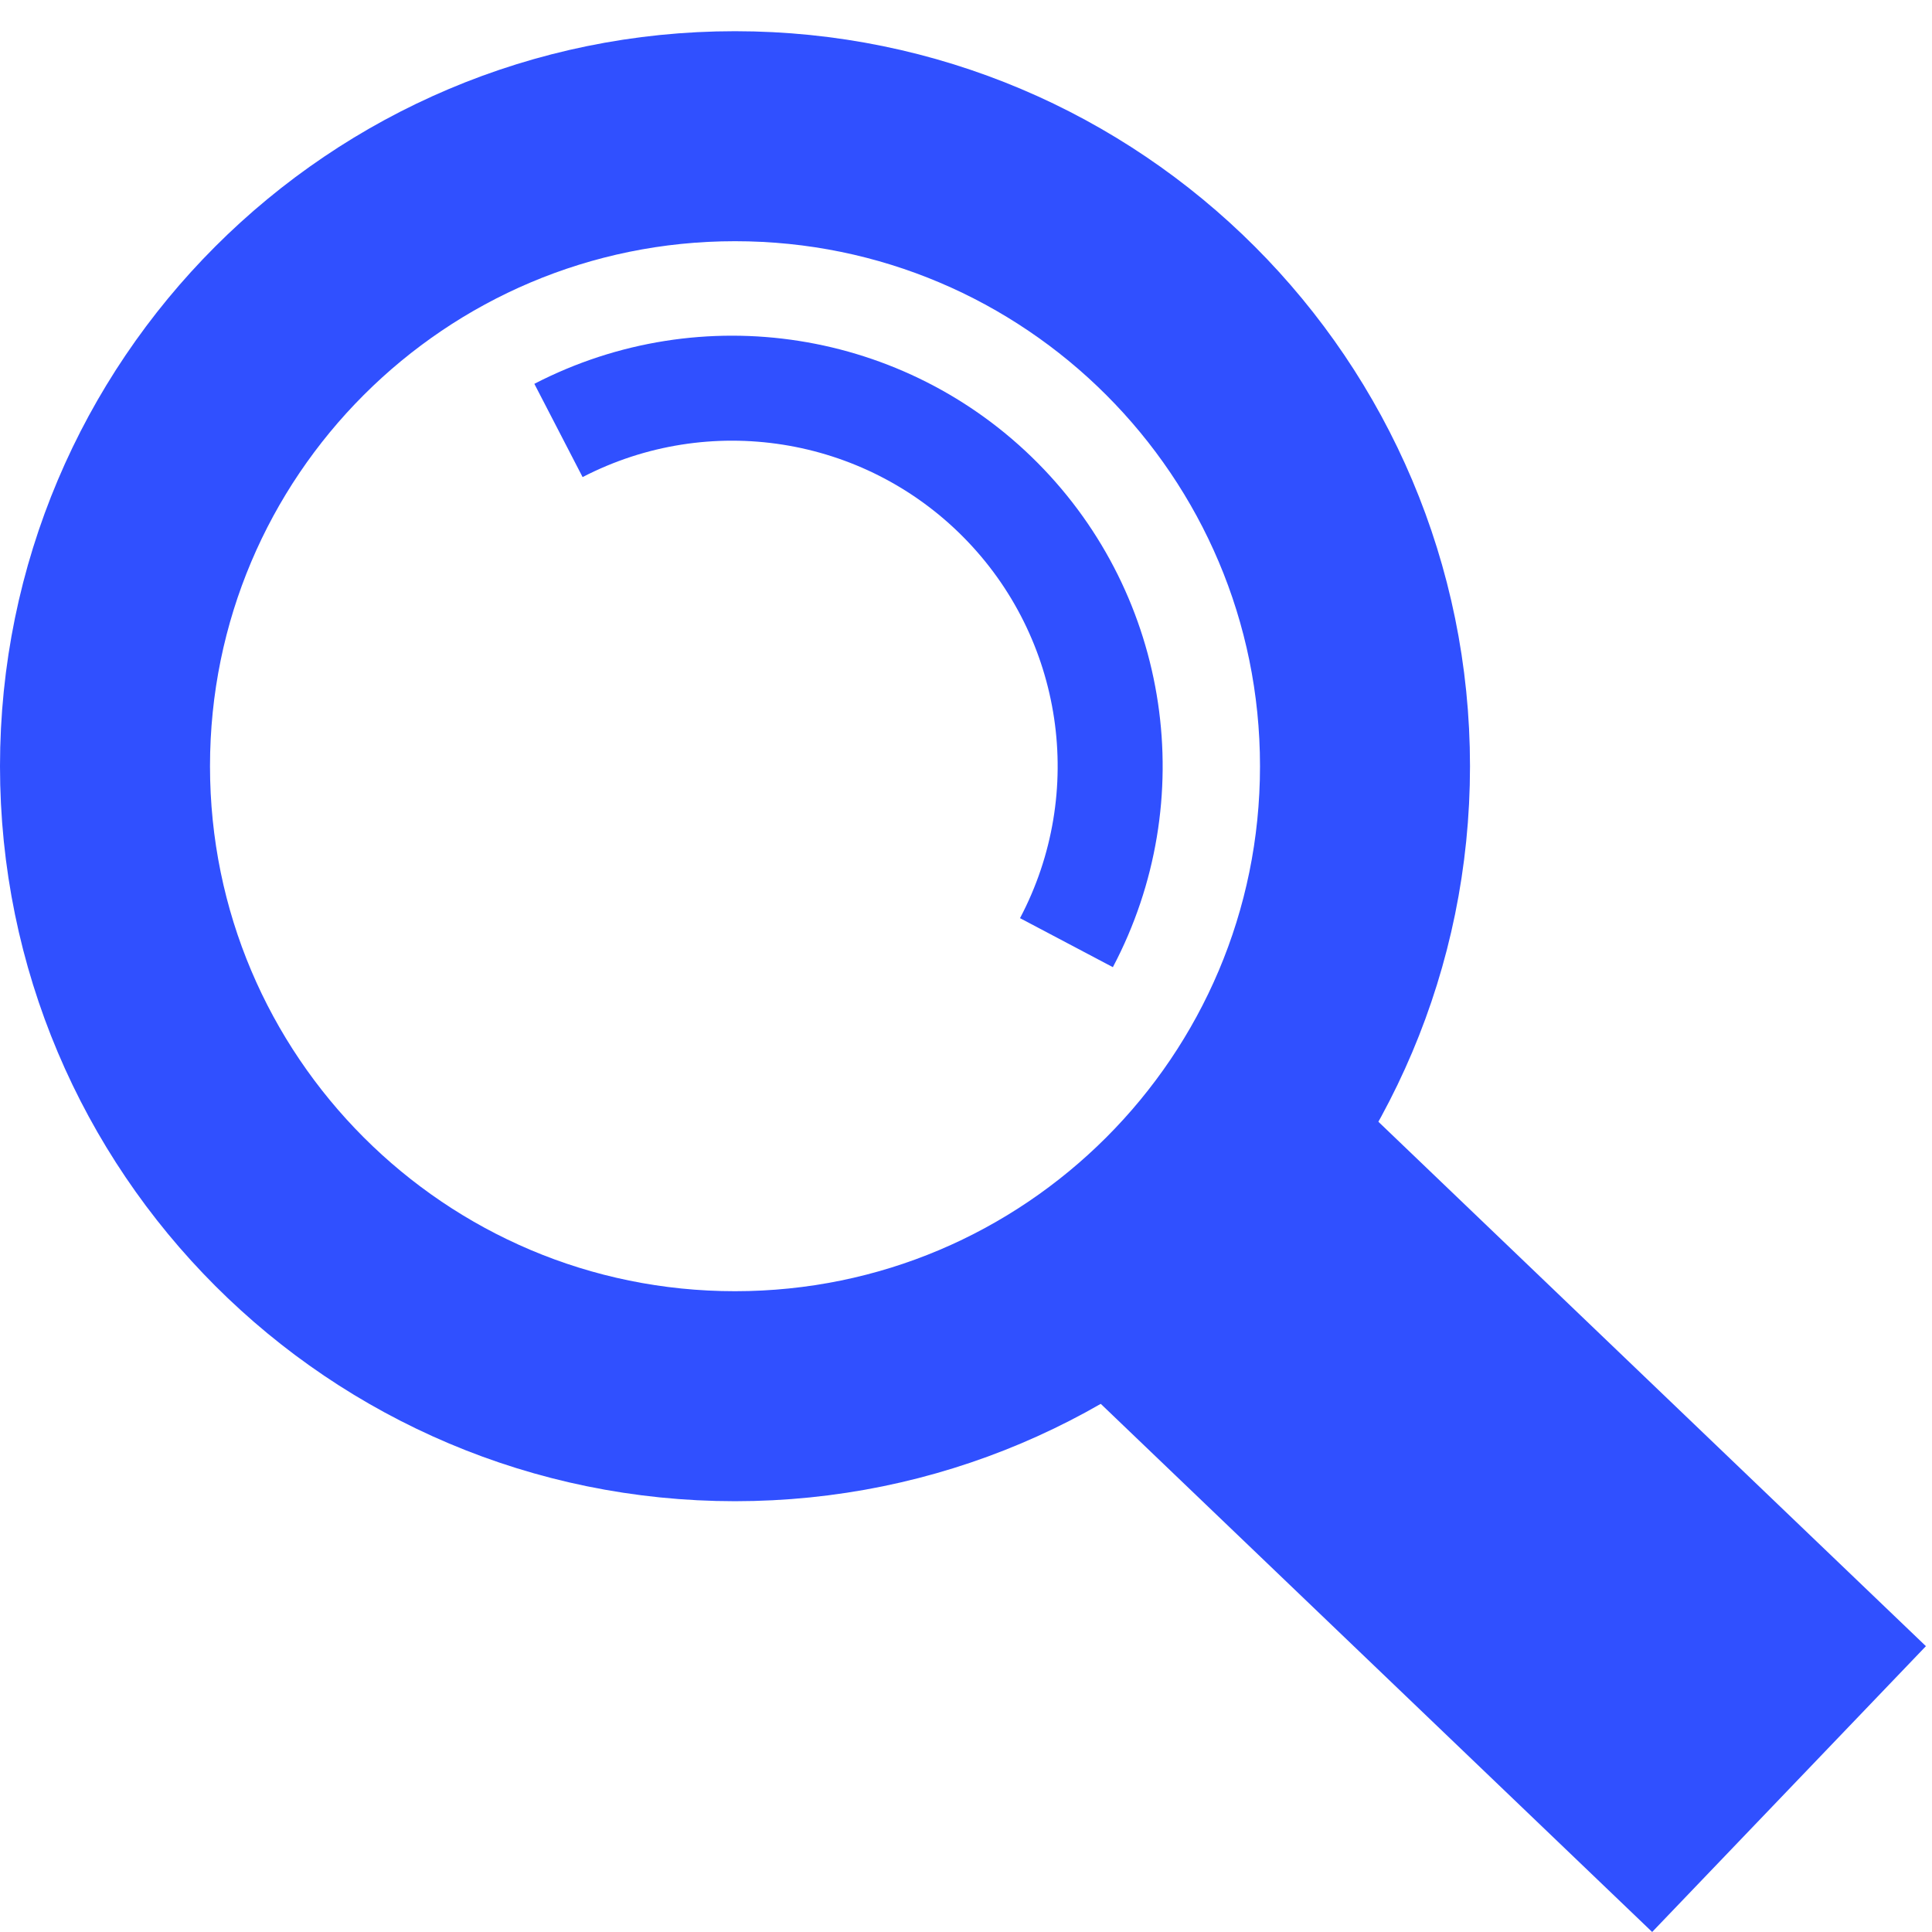
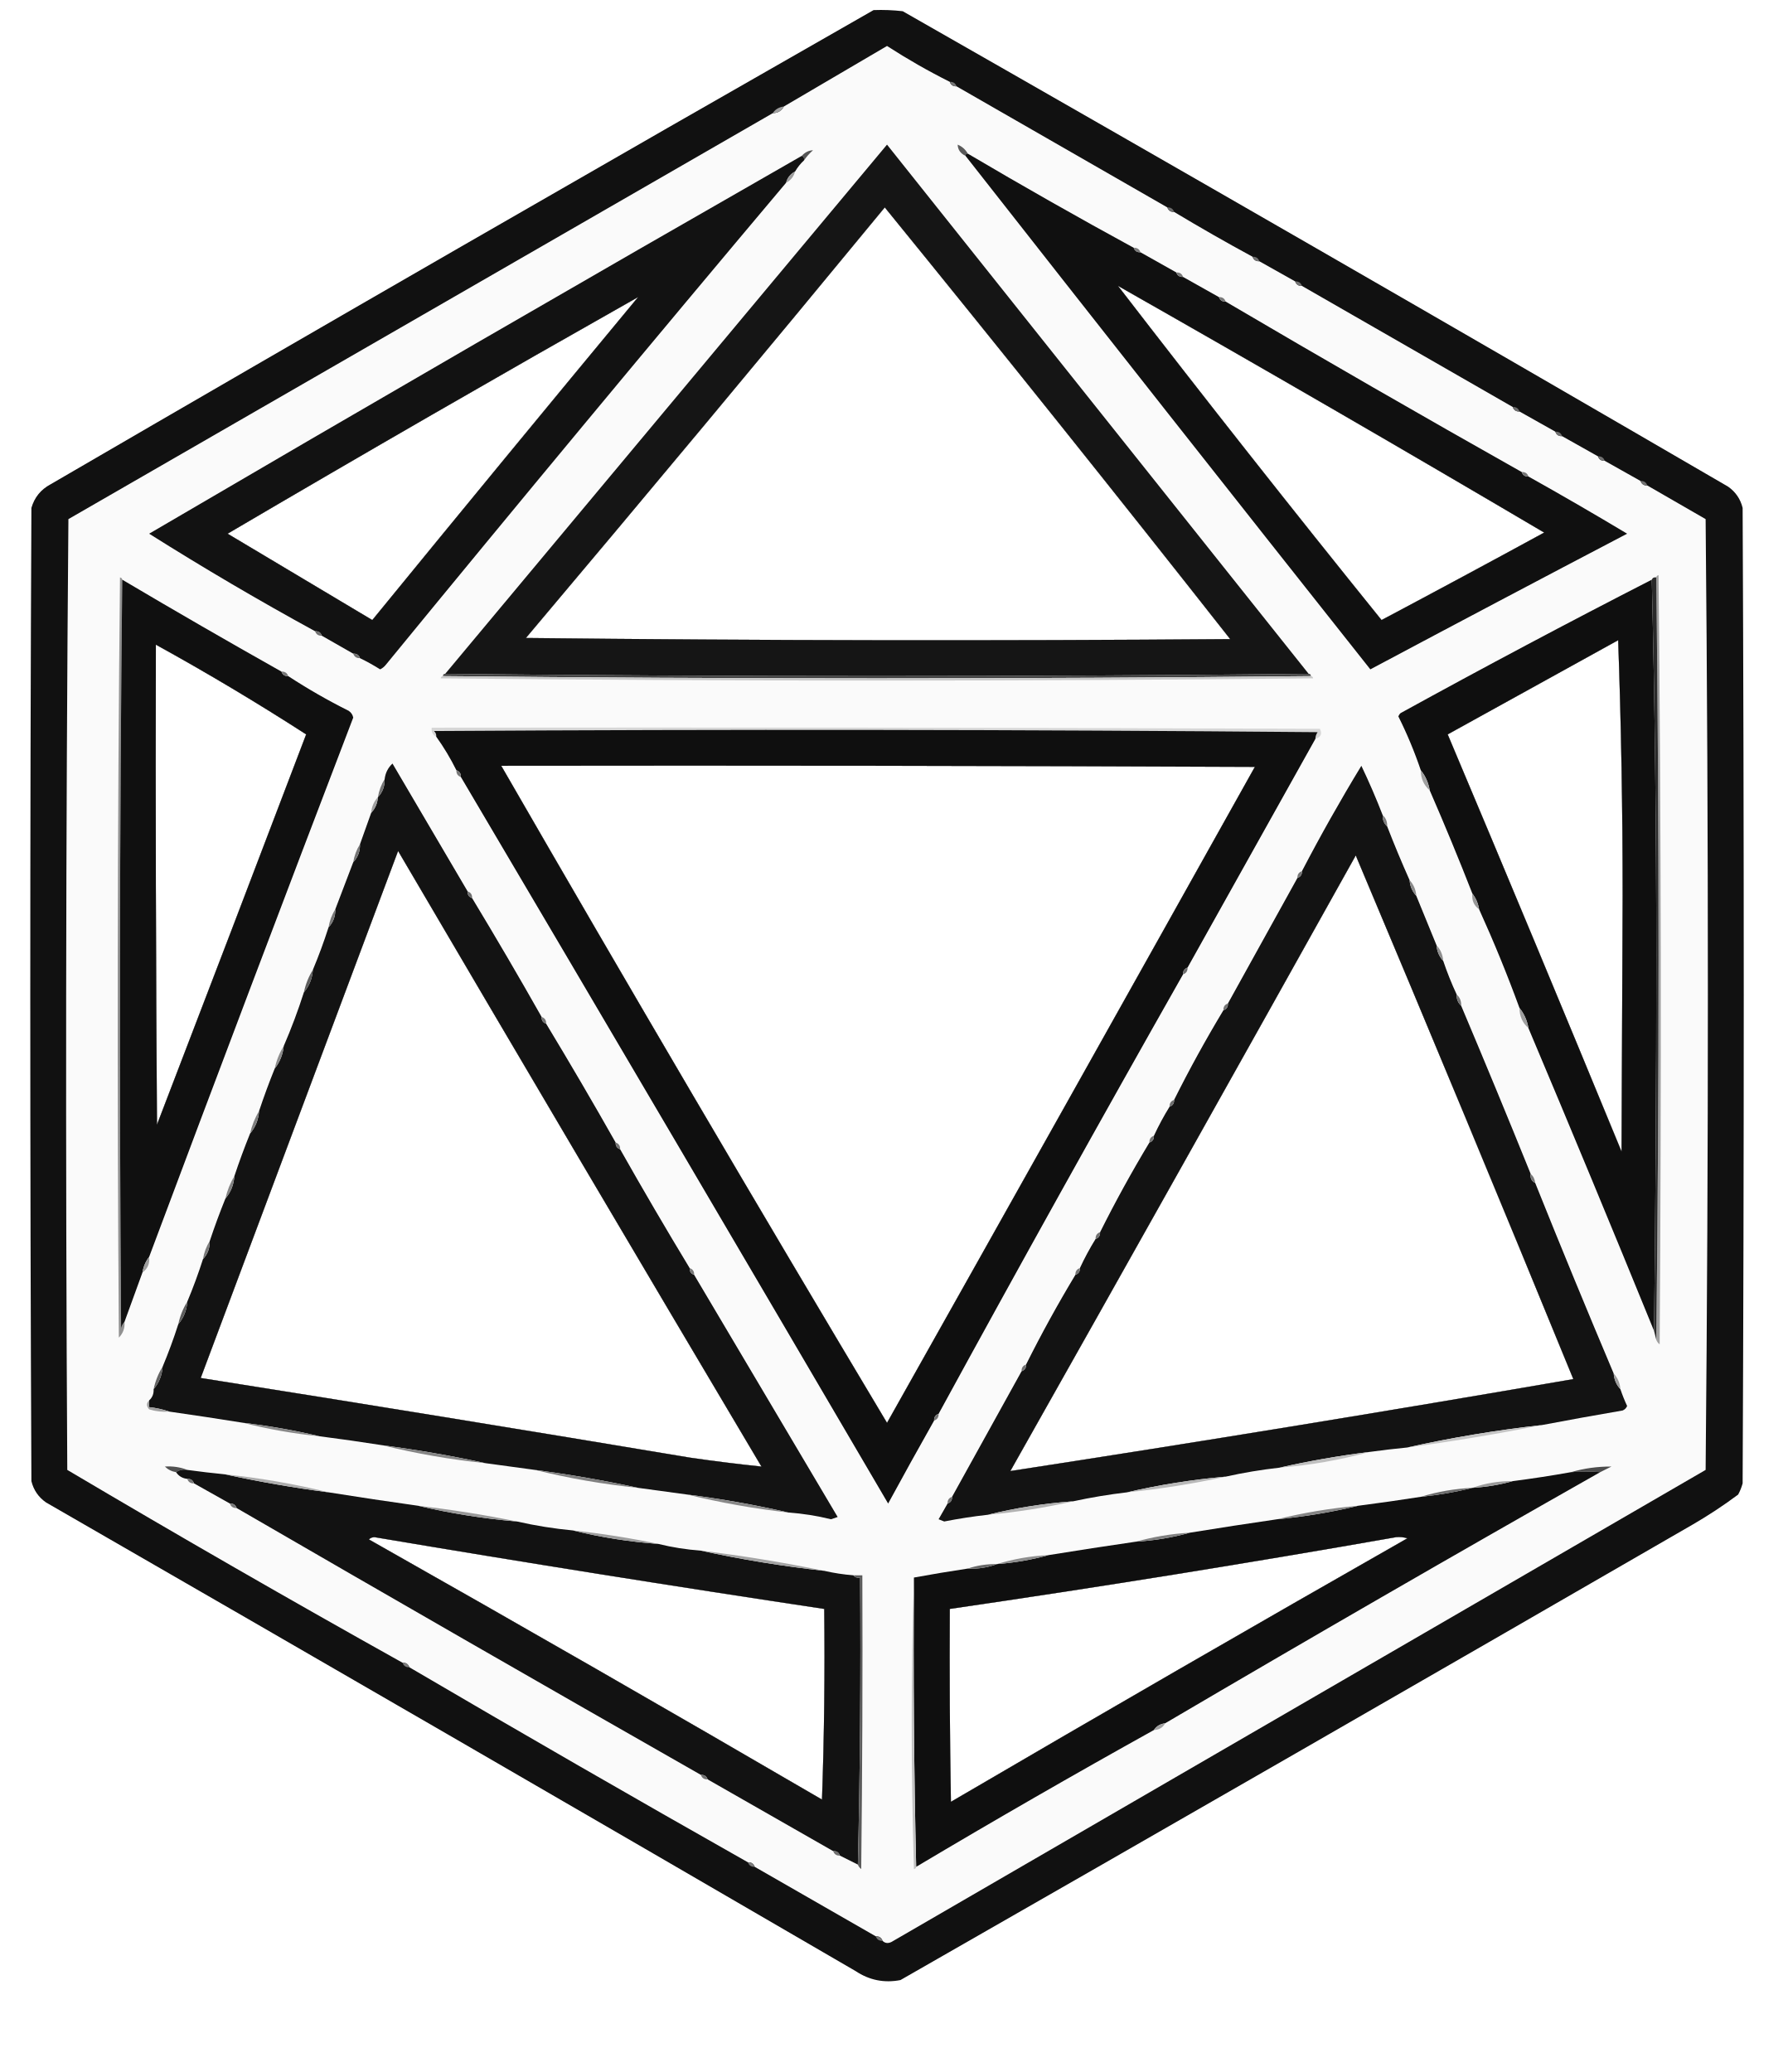
- <svg xmlns="http://www.w3.org/2000/svg" width="92mm" height="92mm" viewBox="0 0 92 92">
-   <g transform="translate(-40.921 -17.417)">
-     <circle cx="75.921" cy="53.903" r="30" style="fill:none;fill-opacity:1;stroke:#3050ff;stroke-width:10;stroke-miterlimit:4;stroke-dasharray:none;stroke-opacity:1" />
-     <path d="M67.515 37.915a18 18 0 0 1 21.051 3.313 18 18 0 0 1 3.138 21.078" style="fill:none;fill-opacity:1;stroke:#3050ff;stroke-width:5;stroke-miterlimit:4;stroke-dasharray:none;stroke-opacity:1" />
-     <rect width="18.846" height="39.963" x="3.706" y="122.09" ry="0" style="opacity:1;fill:#3050ff;fill-opacity:1;stroke:none;stroke-width:8;stroke-miterlimit:4;stroke-dasharray:none;stroke-opacity:1" transform="rotate(-46.235)" />
+ <svg xmlns="http://www.w3.org/2000/svg" version="1.1" width="797px" height="924px" style="shape-rendering:geometricPrecision; text-rendering:geometricPrecision; image-rendering:optimizeQuality; fill-rule:evenodd; clip-rule:evenodd">
+   <g>
+     <path style="opacity:0.938" fill="#020202" d="M 389.5,4.5 C 393.846,4.334 398.179,4.501 402.5,5C 525.461,75.147 648.128,145.814 770.5,217C 773.869,219.365 776.036,222.532 777,226.5C 777.667,371.5 777.667,516.5 777,661.5C 776.529,663.246 775.862,664.913 775,666.5C 768.438,671.393 761.604,675.893 754.5,680C 636.964,747.933 519.298,815.6 401.5,883C 394.283,884.405 387.616,883.071 381.5,879C 261.33,809.081 140.997,739.414 20.5,670C 17.131,667.635 14.964,664.468 14,660.5C 13.333,515.833 13.333,371.167 14,226.5C 15.35,221.815 18.183,218.315 22.5,216C 144.602,144.954 266.935,74.454 389.5,4.5 Z M 394.5,92.5 C 446.295,156.147 497.629,220.314 548.5,285C 443.832,285.833 339.165,285.667 234.5,284.5C 288.256,220.754 341.589,156.754 394.5,92.5 Z M 498.5,127.5 C 562.141,163.653 625.474,200.32 688.5,237.5C 664.445,250.613 640.278,263.613 616,276.5C 576.238,227.246 537.071,177.579 498.5,127.5 Z M 284.5,132.5 C 244.834,180.335 205.334,228.335 166,276.5C 144.5,263.667 123,250.833 101.5,238C 162.228,202.304 223.228,167.138 284.5,132.5 Z M 721.5,285.5 C 722.833,323.161 723.5,361.161 723.5,399.5C 723.333,437.5 723.167,475.5 723,513.5C 697.443,451.385 671.609,389.385 645.5,327.5C 670.895,313.472 696.229,299.472 721.5,285.5 Z M 69.5,287.5 C 92.338,300.082 114.671,313.415 136.5,327.5C 114.435,385.528 92.268,443.528 70,501.5C 69.5,430.167 69.333,358.834 69.5,287.5 Z M 223.5,341.5 C 335.5,341.333 447.5,341.5 559.5,342C 504.96,439.581 450.293,537.081 395.5,634.5C 337.387,537.271 280.054,439.605 223.5,341.5 Z M 177.5,379.5 C 231.238,471.091 285.238,562.591 339.5,654C 328.852,652.894 318.185,651.561 307.5,650C 234.869,637.839 162.203,626.006 89.5,614.5C 118.833,536.167 148.167,457.833 177.5,379.5 Z M 604.5,381.5 C 637.204,459.088 669.537,536.921 701.5,615C 617.96,629.441 534.294,643.108 450.5,656C 502.062,564.611 553.395,473.111 604.5,381.5 Z M 164.5,686.5 C 165.097,685.861 165.93,685.528 167,685.5C 233.749,696.764 300.583,707.431 367.5,717.5C 367.833,745.841 367.5,774.175 366.5,802.5C 299.39,763.378 232.057,724.712 164.5,686.5 Z M 622.5,685.5 C 624.199,685.34 625.866,685.506 627.5,686C 559.422,724.788 491.588,763.954 424,803.5C 423.5,774.835 423.333,746.169 423.5,717.5C 490.112,707.786 556.445,697.12 622.5,685.5 Z" />
+   </g>
+   <g>
+     <path style="opacity:1" fill="#fafafa" d="M 423.5,36.5 C 423.973,37.906 424.973,38.573 426.5,38.5C 457.824,56.496 489.157,74.496 520.5,92.5C 520.973,93.906 521.973,94.573 523.5,94.5C 534.996,101.416 546.663,108.083 558.5,114.5C 558.973,115.906 559.973,116.573 561.5,116.5C 566.808,119.459 572.142,122.459 577.5,125.5C 577.973,126.906 578.973,127.573 580.5,127.5C 611.833,145.5 643.167,163.5 674.5,181.5C 674.973,182.906 675.973,183.573 677.5,183.5C 682.794,186.482 688.127,189.482 693.5,192.5C 693.973,193.906 694.973,194.573 696.5,194.5C 701.794,197.482 707.127,200.482 712.5,203.5C 712.973,204.906 713.973,205.573 715.5,205.5C 720.794,208.482 726.127,211.482 731.5,214.5C 731.973,215.906 732.973,216.573 734.5,216.5C 743.104,221.473 751.771,226.473 760.5,231.5C 761.833,372.833 761.833,514.167 760.5,655.5C 639.5,725.667 518.5,795.833 397.5,866C 395.934,866.765 394.601,866.598 393.5,865.5C 393.027,864.094 392.027,863.427 390.5,863.5C 372.46,853.149 354.46,842.816 336.5,832.5C 336.027,831.094 335.027,830.427 333.5,830.5C 282.883,801.859 232.55,772.859 182.5,743.5C 182.027,742.094 181.027,741.427 179.5,741.5C 129.294,713.456 79.46,684.789 30,655.5C 29.167,514.165 29.333,372.832 30.5,231.5C 135.201,171.111 239.868,110.778 344.5,50.5C 346.848,50.408 348.514,49.408 349.5,47.5C 364.77,38.526 380.104,29.526 395.5,20.5C 404.595,26.377 413.928,31.71 423.5,36.5 Z M 394.5,92.5 C 341.589,156.754 288.256,220.754 234.5,284.5C 339.165,285.667 443.832,285.833 548.5,285C 497.629,220.314 446.295,156.147 394.5,92.5 Z M 498.5,127.5 C 537.071,177.579 576.238,227.246 616,276.5C 640.278,263.613 664.445,250.613 688.5,237.5C 625.474,200.32 562.141,163.653 498.5,127.5 Z M 284.5,132.5 C 223.228,167.138 162.228,202.304 101.5,238C 123,250.833 144.5,263.667 166,276.5C 205.334,228.335 244.834,180.335 284.5,132.5 Z M 721.5,285.5 C 696.229,299.472 670.895,313.472 645.5,327.5C 671.609,389.385 697.443,451.385 723,513.5C 723.167,475.5 723.333,437.5 723.5,399.5C 723.5,361.161 722.833,323.161 721.5,285.5 Z M 69.5,287.5 C 69.333,358.834 69.5,430.167 70,501.5C 92.268,443.528 114.435,385.528 136.5,327.5C 114.671,313.415 92.338,300.082 69.5,287.5 Z M 223.5,341.5 C 280.054,439.605 337.387,537.271 395.5,634.5C 450.293,537.081 504.96,439.581 559.5,342C 447.5,341.5 335.5,341.333 223.5,341.5 Z M 177.5,379.5 C 148.167,457.833 118.833,536.167 89.5,614.5C 162.203,626.006 234.869,637.839 307.5,650C 318.185,651.561 328.852,652.894 339.5,654C 285.238,562.591 231.238,471.091 177.5,379.5 Z M 604.5,381.5 C 553.395,473.111 502.062,564.611 450.5,656C 534.294,643.108 617.96,629.441 701.5,615C 669.537,536.921 637.204,459.088 604.5,381.5 Z M 164.5,686.5 C 232.057,724.712 299.39,763.378 366.5,802.5C 367.5,774.175 367.833,745.841 367.5,717.5C 300.583,707.431 233.749,696.764 167,685.5C 165.93,685.528 165.097,685.861 164.5,686.5 Z M 622.5,685.5 C 556.445,697.12 490.112,707.786 423.5,717.5C 423.333,746.169 423.5,774.835 424,803.5C 491.588,763.954 559.422,724.788 627.5,686C 625.866,685.506 624.199,685.34 622.5,685.5 Z" />
+   </g>
+   <g>
+     <path style="opacity:1" fill="#757575" d="M 423.5,36.5 C 425.027,36.427 426.027,37.094 426.5,38.5C 424.973,38.573 423.973,37.906 423.5,36.5 Z" />
+   </g>
+   <g>
+     <path style="opacity:1" fill="#a0a0a0" d="M 349.5,47.5 C 348.514,49.408 346.848,50.408 344.5,50.5C 345.659,48.75 347.326,47.75 349.5,47.5 Z" />
+   </g>
+   <g>
+     <path style="opacity:0.923" fill="#020202" d="M 583.5,300.5 C 455.167,301.833 326.833,301.833 198.5,300.5C 264.173,221.828 329.84,143.161 395.5,64.5C 458.164,143.158 520.831,221.825 583.5,300.5 Z M 394.5,92.5 C 341.589,156.754 288.256,220.754 234.5,284.5C 339.165,285.667 443.832,285.833 548.5,285C 497.629,220.314 446.295,156.147 394.5,92.5 Z" />
+   </g>
+   <g>
+     <path style="opacity:1" fill="#555555" d="M 358.5,71.5 C 358.672,70.508 358.338,69.842 357.5,69.5C 358.875,67.93 360.541,67.097 362.5,67C 360.93,68.397 359.596,69.897 358.5,71.5 Z" />
+   </g>
+   <g>
+     <path style="opacity:1" fill="#5a5a5a" d="M 431.5,68.5 C 430.833,68.5 430.5,68.833 430.5,69.5C 428.243,68.438 427.077,66.772 427,64.5C 428.992,65.328 430.492,66.661 431.5,68.5 Z" />
+   </g>
+   <g>
+     <path style="opacity:0.943" fill="#020202" d="M 431.5,68.5 C 455.93,82.933 480.597,96.933 505.5,110.5C 505.973,111.906 506.973,112.573 508.5,112.5C 513.85,115.528 519.184,118.528 524.5,121.5C 524.973,122.906 525.973,123.573 527.5,123.5C 532.825,126.497 538.159,129.497 543.5,132.5C 543.973,133.906 544.973,134.573 546.5,134.5C 590.239,160.228 634.239,185.561 678.5,210.5C 678.973,211.906 679.973,212.573 681.5,212.5C 696.279,220.773 710.946,229.273 725.5,238C 687.223,258.054 649.056,278.221 611,298.5C 550.619,222.291 490.452,145.958 430.5,69.5C 430.5,68.833 430.833,68.5 431.5,68.5 Z M 498.5,127.5 C 537.071,177.579 576.238,227.246 616,276.5C 640.278,263.613 664.445,250.613 688.5,237.5C 625.474,200.32 562.141,163.653 498.5,127.5 Z" />
+   </g>
+   <g>
+     <path style="opacity:0.943" fill="#040404" d="M 357.5,69.5 C 358.338,69.842 358.672,70.508 358.5,71.5C 356.937,72.945 355.604,74.612 354.5,76.5C 352.413,77.585 351.08,79.251 350.5,81.5C 290.542,152.727 231.042,224.394 172,296.5C 171.311,297.357 170.478,298.023 169.5,298.5C 166.521,296.633 163.521,294.967 160.5,293.5C 160.027,292.094 159.027,291.427 157.5,291.5C 152.793,288.816 148.127,286.149 143.5,283.5C 143.027,282.094 142.027,281.427 140.5,281.5C 115.395,267.78 90.728,253.28 66.5,238C 163.421,181.223 260.421,125.056 357.5,69.5 Z M 284.5,132.5 C 223.228,167.138 162.228,202.304 101.5,238C 123,250.833 144.5,263.667 166,276.5C 205.334,228.335 244.834,180.335 284.5,132.5 Z" />
+   </g>
+   <g>
+     <path style="opacity:1" fill="#9e9e9e" d="M 354.5,76.5 C 353.92,78.749 352.587,80.415 350.5,81.5C 351.08,79.251 352.413,77.585 354.5,76.5 Z" />
+   </g>
+   <g>
+     <path style="opacity:1" fill="#6f6f6f" d="M 520.5,92.5 C 522.027,92.427 523.027,93.094 523.5,94.5C 521.973,94.573 520.973,93.906 520.5,92.5 Z" />
+   </g>
+   <g>
+     <path style="opacity:1" fill="#7c7c7c" d="M 505.5,110.5 C 507.027,110.427 508.027,111.094 508.5,112.5C 506.973,112.573 505.973,111.906 505.5,110.5 Z" />
+   </g>
+   <g>
+     <path style="opacity:1" fill="#727272" d="M 558.5,114.5 C 560.027,114.427 561.027,115.094 561.5,116.5C 559.973,116.573 558.973,115.906 558.5,114.5 Z" />
+   </g>
+   <g>
+     <path style="opacity:1" fill="#787878" d="M 524.5,121.5 C 526.027,121.427 527.027,122.094 527.5,123.5C 525.973,123.573 524.973,122.906 524.5,121.5 Z" />
+   </g>
+   <g>
+     <path style="opacity:1" fill="#757575" d="M 577.5,125.5 C 579.027,125.427 580.027,126.094 580.5,127.5C 578.973,127.573 577.973,126.906 577.5,125.5 Z" />
+   </g>
+   <g>
+     <path style="opacity:1" fill="#777777" d="M 543.5,132.5 C 545.027,132.427 546.027,133.094 546.5,134.5C 544.973,134.573 543.973,133.906 543.5,132.5 Z" />
+   </g>
+   <g>
+     <path style="opacity:1" fill="#6e6e6e" d="M 674.5,181.5 C 676.027,181.427 677.027,182.094 677.5,183.5C 675.973,183.573 674.973,182.906 674.5,181.5 Z" />
+   </g>
+   <g>
+     <path style="opacity:1" fill="#707070" d="M 693.5,192.5 C 695.027,192.427 696.027,193.094 696.5,194.5C 694.973,194.573 693.973,193.906 693.5,192.5 Z" />
+   </g>
+   <g>
+     <path style="opacity:1" fill="#737373" d="M 712.5,203.5 C 714.027,203.427 715.027,204.094 715.5,205.5C 713.973,205.573 712.973,204.906 712.5,203.5 Z" />
+   </g>
+   <g>
+     <path style="opacity:1" fill="#757575" d="M 678.5,210.5 C 680.027,210.427 681.027,211.094 681.5,212.5C 679.973,212.573 678.973,211.906 678.5,210.5 Z" />
+   </g>
+   <g>
+     <path style="opacity:1" fill="#737373" d="M 731.5,214.5 C 733.027,214.427 734.027,215.094 734.5,216.5C 732.973,216.573 731.973,215.906 731.5,214.5 Z" />
+   </g>
+   <g>
+     <path style="opacity:1" fill="#a0a0a0" d="M 738.5,257.5 C 738.56,256.957 738.893,256.624 739.5,256.5C 740.667,370.832 740.833,485.165 740,599.5C 739.283,598.956 738.783,598.289 738.5,597.5C 739.833,484.167 739.833,370.833 738.5,257.5 Z" />
+   </g>
+   <g>
+     <path style="opacity:1" fill="#919191" d="M 54.5,258.5 C 53.334,369.666 53.167,480.999 54,592.5C 54.232,591.263 54.732,590.263 55.5,589.5C 55.736,592.226 54.903,594.559 53,596.5C 52.167,483.499 52.333,370.499 53.5,257.5C 54.107,257.624 54.44,257.957 54.5,258.5 Z" />
+   </g>
+   <g>
+     <path style="opacity:0.941" fill="#010101" d="M 54.5,258.5 C 77.995,272.416 101.662,286.083 125.5,299.5C 125.973,300.906 126.973,301.573 128.5,301.5C 137.146,307.16 146.146,312.327 155.5,317C 156.574,317.739 157.241,318.739 157.5,320C 126.856,400.106 96.523,480.272 66.5,560.5C 64.935,562.509 63.935,564.843 63.5,567.5C 60.84,574.823 58.173,582.156 55.5,589.5C 54.732,590.263 54.232,591.263 54,592.5C 53.167,480.999 53.334,369.666 54.5,258.5 Z M 69.5,287.5 C 69.333,358.834 69.5,430.167 70,501.5C 92.268,443.528 114.435,385.528 136.5,327.5C 114.671,313.415 92.338,300.082 69.5,287.5 Z" />
+   </g>
+   <g>
+     <path style="opacity:0.945" fill="#010101" d="M 736.5,258.5 C 737.833,313.996 738.5,369.829 738.5,426C 738.5,482.001 738.167,537.834 737.5,593.5C 719.109,548.386 700.443,503.386 681.5,458.5C 680.925,455.088 679.592,452.088 677.5,449.5C 672.059,434.616 666.059,419.949 659.5,405.5C 659.065,402.843 658.065,400.509 656.5,398.5C 650.473,383.084 644.14,367.751 637.5,352.5C 636.925,349.088 635.592,346.088 633.5,343.5C 630.708,335.252 627.374,327.252 623.5,319.5C 623.709,318.914 624.043,318.414 624.5,318C 661.613,297.576 698.946,277.742 736.5,258.5 Z M 721.5,285.5 C 696.229,299.472 670.895,313.472 645.5,327.5C 671.609,389.385 697.443,451.385 723,513.5C 723.167,475.5 723.333,437.5 723.5,399.5C 723.5,361.161 722.833,323.161 721.5,285.5 Z" />
+   </g>
+   <g>
+     <path style="opacity:1" fill="#2a2a2a" d="M 736.5,258.5 C 736.842,257.662 737.508,257.328 738.5,257.5C 739.833,370.833 739.833,484.167 738.5,597.5C 738.167,596.167 737.833,594.833 737.5,593.5C 738.167,537.834 738.5,482.001 738.5,426C 738.5,369.829 737.833,313.996 736.5,258.5 Z" />
+   </g>
+   <g>
+     <path style="opacity:1" fill="#707070" d="M 140.5,281.5 C 142.027,281.427 143.027,282.094 143.5,283.5C 141.973,283.573 140.973,282.906 140.5,281.5 Z" />
+   </g>
+   <g>
+     <path style="opacity:1" fill="#727272" d="M 157.5,291.5 C 159.027,291.427 160.027,292.094 160.5,293.5C 158.973,293.573 157.973,292.906 157.5,291.5 Z" />
+   </g>
+   <g>
+     <path style="opacity:1" fill="#777777" d="M 125.5,299.5 C 127.027,299.427 128.027,300.094 128.5,301.5C 126.973,301.573 125.973,300.906 125.5,299.5 Z" />
+   </g>
+   <g>
+     <path style="opacity:1" fill="#424242" d="M 198.5,300.5 C 326.833,301.833 455.167,301.833 583.5,300.5C 584.167,300.5 584.5,300.833 584.5,301.5C 455.5,302.833 326.5,302.833 197.5,301.5C 197.5,300.833 197.833,300.5 198.5,300.5 Z" />
+   </g>
+   <g>
+     <path style="opacity:1" fill="#c9c9c9" d="M 197.5,301.5 C 326.5,302.833 455.5,302.833 584.5,301.5C 585.043,301.56 585.376,301.893 585.5,302.5C 455.833,303.833 326.167,303.833 196.5,302.5C 196.624,301.893 196.957,301.56 197.5,301.5 Z" />
+   </g>
+   <g>
+     <path style="opacity:1" fill="#d7d7d7" d="M 586.5,329.5 C 586.539,328.417 586.873,327.417 587.5,326.5C 456.168,325.333 324.835,325.167 193.5,326C 194.252,326.671 194.586,327.504 194.5,328.5C 192.896,327.713 192.229,326.38 192.5,324.5C 324.5,324.333 456.5,324.5 588.5,325C 589.641,327.224 588.974,328.724 586.5,329.5 Z" />
+   </g>
+   <g>
+     <path style="opacity:0.943" fill="#010101" d="M 586.5,329.5 C 567.522,363.45 548.522,397.45 529.5,431.5C 528.094,431.973 527.427,432.973 527.5,434.5C 490.643,499.549 454.309,564.882 418.5,630.5C 417.094,630.973 416.427,631.973 416.5,633.5C 409.577,645.757 402.743,658.09 396,670.5C 332.672,562.353 269.172,454.353 205.5,346.5C 205.573,344.973 204.906,343.973 203.5,343.5C 200.89,338.233 197.89,333.233 194.5,328.5C 194.586,327.504 194.252,326.671 193.5,326C 324.835,325.167 456.168,325.333 587.5,326.5C 586.873,327.417 586.539,328.417 586.5,329.5 Z M 223.5,341.5 C 280.054,439.605 337.387,537.271 395.5,634.5C 450.293,537.081 504.96,439.581 559.5,342C 447.5,341.5 335.5,341.333 223.5,341.5 Z" />
+   </g>
+   <g>
+     <path style="opacity:0.934" fill="#030303" d="M 208.5,397.5 C 208.427,399.027 209.094,400.027 210.5,400.5C 221.097,418.03 231.431,435.697 241.5,453.5C 241.427,455.027 242.094,456.027 243.5,456.5C 254.097,474.03 264.431,491.697 274.5,509.5C 274.427,511.027 275.094,512.027 276.5,512.5C 286.593,530.358 296.926,548.025 307.5,565.5C 307.427,567.027 308.094,568.027 309.5,568.5C 330.824,604.477 352.157,640.477 373.5,676.5C 372.5,676.833 371.5,677.167 370.5,677.5C 364.245,675.957 357.912,674.957 351.5,674.5C 336.758,671.097 321.758,668.431 306.5,666.5C 299.169,665.501 291.836,664.501 284.5,663.5C 269.401,660.205 254.068,657.538 238.5,655.5C 231.164,654.499 223.831,653.499 216.5,652.5C 201.402,649.205 186.069,646.538 170.5,644.5C 161.188,643.038 151.854,641.704 142.5,640.5C 131.402,637.871 120.069,635.871 108.5,634.5C 97.519,632.741 86.519,631.074 75.5,629.5C 72.689,628.525 69.689,627.858 66.5,627.5C 66.5,626.5 66.5,625.5 66.5,624.5C 67.931,623.22 68.598,621.553 68.5,619.5C 70.915,616.66 72.248,613.327 72.5,609.5C 75.099,603.295 77.433,596.961 79.5,590.5C 81.915,587.66 83.248,584.327 83.5,580.5C 86.099,574.295 88.433,567.961 90.5,561.5C 92.585,559.316 93.585,556.649 93.5,553.5C 95.65,547.045 97.984,540.711 100.5,534.5C 102.915,531.66 104.248,528.327 104.5,524.5C 106.65,518.045 108.983,511.711 111.5,505.5C 113.915,502.66 115.248,499.327 115.5,495.5C 117.65,489.045 119.983,482.711 122.5,476.5C 124.794,473.63 126.128,470.297 126.5,466.5C 129.887,458.677 132.887,450.677 135.5,442.5C 137.915,439.66 139.248,436.327 139.5,432.5C 142.099,426.295 144.432,419.961 146.5,413.5C 148.585,411.316 149.585,408.649 149.5,405.5C 152.18,398.493 154.847,391.493 157.5,384.5C 159.585,382.316 160.585,379.649 160.5,376.5C 162.181,371.788 163.847,367.122 165.5,362.5C 167.293,360.574 168.293,358.241 168.5,355.5C 170.585,353.316 171.585,350.649 171.5,347.5C 171.812,344.727 172.978,342.393 175,340.5C 186.19,359.555 197.356,378.555 208.5,397.5 Z M 177.5,379.5 C 148.167,457.833 118.833,536.167 89.5,614.5C 162.203,626.006 234.869,637.839 307.5,650C 318.185,651.561 328.852,652.894 339.5,654C 285.238,562.591 231.238,471.091 177.5,379.5 Z" />
+   </g>
+   <g>
+     <path style="opacity:0.934" fill="#030303" d="M 616.5,363.5 C 616.402,365.553 617.069,367.22 618.5,368.5C 621.647,376.615 624.98,384.615 628.5,392.5C 628.707,395.241 629.707,397.574 631.5,399.5C 634.5,406.833 637.5,414.167 640.5,421.5C 640.707,424.241 641.707,426.574 643.5,428.5C 645.223,433.613 647.223,438.613 649.5,443.5C 649.402,445.553 650.069,447.22 651.5,448.5C 662.029,473.419 672.362,498.419 682.5,523.5C 682.229,525.38 682.896,526.713 684.5,527.5C 695.948,556.045 707.615,584.378 719.5,612.5C 719.707,615.241 720.707,617.574 722.5,619.5C 723.349,622.035 724.349,624.535 725.5,627C 725.095,627.945 724.428,628.612 723.5,629C 711.46,631.062 699.46,633.229 687.5,635.5C 667.204,637.772 647.204,641.105 627.5,645.5C 621.82,646.058 616.153,646.725 610.5,647.5C 596.929,649.205 583.596,651.539 570.5,654.5C 562.394,655.407 554.394,656.74 546.5,658.5C 531.551,659.828 516.884,662.161 502.5,665.5C 494.426,666.448 486.426,667.782 478.5,669.5C 465.542,670.439 452.875,672.439 440.5,675.5C 433.968,676.227 427.468,677.227 421,678.5C 420.167,678.167 419.333,677.833 418.5,677.5C 419.889,675.132 421.222,672.799 422.5,670.5C 423.906,670.027 424.573,669.027 424.5,667.5C 434.848,648.802 445.181,630.135 455.5,611.5C 456.906,611.027 457.573,610.027 457.5,608.5C 464.326,594.846 471.659,581.512 479.5,568.5C 480.906,568.027 481.573,567.027 481.5,565.5C 483.566,561.034 485.9,556.701 488.5,552.5C 489.906,552.027 490.573,551.027 490.5,549.5C 497.326,535.846 504.659,522.512 512.5,509.5C 513.906,509.027 514.573,508.027 514.5,506.5C 516.566,502.034 518.9,497.701 521.5,493.5C 522.906,493.027 523.573,492.027 523.5,490.5C 530.33,476.836 537.663,463.503 545.5,450.5C 546.906,450.027 547.573,449.027 547.5,447.5C 557.833,428.833 568.167,410.167 578.5,391.5C 579.906,391.027 580.573,390.027 580.5,388.5C 588.803,372.564 597.636,356.897 607,341.5C 610.454,348.738 613.621,356.072 616.5,363.5 Z M 604.5,381.5 C 553.395,473.111 502.062,564.611 450.5,656C 534.294,643.108 617.96,629.441 701.5,615C 669.537,536.921 637.204,459.088 604.5,381.5 Z" />
+   </g>
+   <g>
+     <path style="opacity:1" fill="#777777" d="M 203.5,343.5 C 204.906,343.973 205.573,344.973 205.5,346.5C 204.094,346.027 203.427,345.027 203.5,343.5 Z" />
+   </g>
+   <g>
+     <path style="opacity:1" fill="#a0a0a0" d="M 633.5,343.5 C 635.592,346.088 636.925,349.088 637.5,352.5C 634.835,350.165 633.502,347.165 633.5,343.5 Z" />
+   </g>
+   <g>
+     <path style="opacity:1" fill="#727272" d="M 171.5,347.5 C 171.585,350.649 170.585,353.316 168.5,355.5C 168.98,352.557 169.98,349.89 171.5,347.5 Z" />
+   </g>
+   <g>
+     <path style="opacity:1" fill="#9f9f9f" d="M 168.5,355.5 C 168.293,358.241 167.293,360.574 165.5,362.5C 165.707,359.759 166.707,357.426 168.5,355.5 Z" />
+   </g>
+   <g>
+     <path style="opacity:1" fill="#7c7c7c" d="M 616.5,363.5 C 617.931,364.78 618.598,366.447 618.5,368.5C 617.069,367.22 616.402,365.553 616.5,363.5 Z" />
+   </g>
+   <g>
+     <path style="opacity:1" fill="#747474" d="M 160.5,376.5 C 160.585,379.649 159.585,382.316 157.5,384.5C 157.98,381.557 158.98,378.89 160.5,376.5 Z" />
+   </g>
+   <g>
+     <path style="opacity:1" fill="#747474" d="M 580.5,388.5 C 580.573,390.027 579.906,391.027 578.5,391.5C 578.427,389.973 579.094,388.973 580.5,388.5 Z" />
+   </g>
+   <g>
+     <path style="opacity:1" fill="#8a8a8a" d="M 628.5,392.5 C 630.293,394.426 631.293,396.759 631.5,399.5C 629.707,397.574 628.707,395.241 628.5,392.5 Z" />
+   </g>
+   <g>
+     <path style="opacity:1" fill="#6f6f6f" d="M 208.5,397.5 C 209.906,397.973 210.573,398.973 210.5,400.5C 209.094,400.027 208.427,399.027 208.5,397.5 Z" />
+   </g>
+   <g>
+     <path style="opacity:1" fill="#979797" d="M 656.5,398.5 C 658.065,400.509 659.065,402.843 659.5,405.5C 657.166,403.824 656.166,401.491 656.5,398.5 Z" />
+   </g>
+   <g>
+     <path style="opacity:1" fill="#777777" d="M 149.5,405.5 C 149.585,408.649 148.585,411.316 146.5,413.5C 146.98,410.557 147.98,407.89 149.5,405.5 Z" />
+   </g>
+   <g>
+     <path style="opacity:1" fill="#8f8f8f" d="M 640.5,421.5 C 642.293,423.426 643.293,425.759 643.5,428.5C 641.707,426.574 640.707,424.241 640.5,421.5 Z" />
+   </g>
+   <g>
+     <path style="opacity:1" fill="#6e6e6e" d="M 529.5,431.5 C 529.573,433.027 528.906,434.027 527.5,434.5C 527.427,432.973 528.094,431.973 529.5,431.5 Z" />
+   </g>
+   <g>
+     <path style="opacity:1" fill="#5e5e5e" d="M 139.5,432.5 C 139.248,436.327 137.915,439.66 135.5,442.5C 136.263,438.863 137.597,435.53 139.5,432.5 Z" />
+   </g>
+   <g>
+     <path style="opacity:1" fill="#757575" d="M 649.5,443.5 C 650.931,444.78 651.598,446.447 651.5,448.5C 650.069,447.22 649.402,445.553 649.5,443.5 Z" />
+   </g>
+   <g>
+     <path style="opacity:1" fill="#737373" d="M 547.5,447.5 C 547.573,449.027 546.906,450.027 545.5,450.5C 545.427,448.973 546.094,447.973 547.5,447.5 Z" />
+   </g>
+   <g>
+     <path style="opacity:1" fill="#9f9f9f" d="M 677.5,449.5 C 679.592,452.088 680.925,455.088 681.5,458.5C 678.835,456.165 677.502,453.165 677.5,449.5 Z" />
+   </g>
+   <g>
+     <path style="opacity:1" fill="#737373" d="M 241.5,453.5 C 242.906,453.973 243.573,454.973 243.5,456.5C 242.094,456.027 241.427,455.027 241.5,453.5 Z" />
+   </g>
+   <g>
+     <path style="opacity:1" fill="#8a8a8a" d="M 126.5,466.5 C 126.128,470.297 124.794,473.63 122.5,476.5C 123.263,472.863 124.597,469.53 126.5,466.5 Z" />
+   </g>
+   <g>
+     <path style="opacity:1" fill="#6f6f6f" d="M 523.5,490.5 C 523.573,492.027 522.906,493.027 521.5,493.5C 521.427,491.973 522.094,490.973 523.5,490.5 Z" />
+   </g>
+   <g>
+     <path style="opacity:1" fill="#7e7e7e" d="M 115.5,495.5 C 115.248,499.327 113.915,502.66 111.5,505.5C 112.314,501.884 113.648,498.551 115.5,495.5 Z" />
+   </g>
+   <g>
+     <path style="opacity:1" fill="#757575" d="M 514.5,506.5 C 514.573,508.027 513.906,509.027 512.5,509.5C 512.427,507.973 513.094,506.973 514.5,506.5 Z" />
+   </g>
+   <g>
+     <path style="opacity:1" fill="#767676" d="M 274.5,509.5 C 275.906,509.973 276.573,510.973 276.5,512.5C 275.094,512.027 274.427,511.027 274.5,509.5 Z" />
+   </g>
+   <g>
+     <path style="opacity:1" fill="#767676" d="M 682.5,523.5 C 683.674,524.514 684.34,525.847 684.5,527.5C 682.896,526.713 682.229,525.38 682.5,523.5 Z" />
+   </g>
+   <g>
+     <path style="opacity:1" fill="#818181" d="M 104.5,524.5 C 104.248,528.327 102.915,531.66 100.5,534.5C 101.314,530.884 102.648,527.551 104.5,524.5 Z" />
+   </g>
+   <g>
+     <path style="opacity:1" fill="#727272" d="M 490.5,549.5 C 490.573,551.027 489.906,552.027 488.5,552.5C 488.427,550.973 489.094,549.973 490.5,549.5 Z" />
+   </g>
+   <g>
+     <path style="opacity:1" fill="#797979" d="M 93.5,553.5 C 93.585,556.649 92.585,559.316 90.5,561.5C 90.98,558.557 91.98,555.89 93.5,553.5 Z" />
+   </g>
+   <g>
+     <path style="opacity:1" fill="#9e9e9e" d="M 66.5,560.5 C 66.834,563.491 65.834,565.824 63.5,567.5C 63.935,564.843 64.935,562.509 66.5,560.5 Z" />
+   </g>
+   <g>
+     <path style="opacity:1" fill="#787878" d="M 307.5,565.5 C 308.906,565.973 309.573,566.973 309.5,568.5C 308.094,568.027 307.427,567.027 307.5,565.5 Z" />
+   </g>
+   <g>
+     <path style="opacity:1" fill="#737373" d="M 481.5,565.5 C 481.573,567.027 480.906,568.027 479.5,568.5C 479.427,566.973 480.094,565.973 481.5,565.5 Z" />
+   </g>
+   <g>
+     <path style="opacity:1" fill="#5e5e5e" d="M 83.5,580.5 C 83.248,584.327 81.915,587.66 79.5,590.5C 80.263,586.863 81.597,583.53 83.5,580.5 Z" />
+   </g>
+   <g>
+     <path style="opacity:1" fill="#727272" d="M 457.5,608.5 C 457.573,610.027 456.906,611.027 455.5,611.5C 455.427,609.973 456.094,608.973 457.5,608.5 Z" />
+   </g>
+   <g>
+     <path style="opacity:1" fill="#636363" d="M 72.5,609.5 C 72.248,613.327 70.915,616.66 68.5,619.5C 69.263,615.863 70.597,612.53 72.5,609.5 Z" />
+   </g>
+   <g>
+     <path style="opacity:1" fill="#9d9d9d" d="M 719.5,612.5 C 721.293,614.426 722.293,616.759 722.5,619.5C 720.707,617.574 719.707,615.241 719.5,612.5 Z" />
+   </g>
+   <g>
+     <path style="opacity:1" fill="#a0a0a0" d="M 66.5,624.5 C 66.5,625.5 66.5,626.5 66.5,627.5C 69.689,627.858 72.689,628.525 75.5,629.5C 72.421,629.74 69.421,629.407 66.5,628.5C 65.218,627.042 65.218,625.708 66.5,624.5 Z" />
+   </g>
+   <g>
+     <path style="opacity:1" fill="#757575" d="M 418.5,630.5 C 418.573,632.027 417.906,633.027 416.5,633.5C 416.427,631.973 417.094,630.973 418.5,630.5 Z" />
+   </g>
+   <g>
+     <path style="opacity:1" fill="#898989" d="M 108.5,634.5 C 120.069,635.871 131.402,637.871 142.5,640.5C 130.893,639.345 119.56,637.345 108.5,634.5 Z" />
+   </g>
+   <g>
+     <path style="opacity:1" fill="#c5c5c5" d="M 687.5,635.5 C 667.726,639.462 647.726,642.796 627.5,645.5C 647.204,641.105 667.204,637.772 687.5,635.5 Z" />
+   </g>
+   <g>
+     <path style="opacity:1" fill="#858585" d="M 170.5,644.5 C 186.069,646.538 201.402,649.205 216.5,652.5C 200.856,650.894 185.522,648.227 170.5,644.5 Z" />
+   </g>
+   <g>
+     <path style="opacity:1" fill="#bfbfbf" d="M 610.5,647.5 C 597.514,651.094 584.18,653.428 570.5,654.5C 583.596,651.539 596.929,649.205 610.5,647.5 Z" />
+   </g>
+   <g>
+     <path style="opacity:1" fill="#4c4c4c" d="M 713.5,656.5 C 709.374,656.157 705.041,656.157 700.5,656.5C 706.282,654.793 712.282,653.96 718.5,654C 716.807,654.847 715.14,655.68 713.5,656.5 Z" />
+   </g>
+   <g>
+     <path style="opacity:1" fill="#515151" d="M 83.5,655.5 C 81.585,655.216 79.919,655.549 78.5,656.5C 76.577,656.205 74.91,655.372 73.5,654C 77.033,653.757 80.367,654.257 83.5,655.5 Z" />
+   </g>
+   <g>
+     <path style="opacity:0.939" fill="#030303" d="M 83.5,655.5 C 89.153,656.275 94.82,656.942 100.5,657.5C 115.599,660.795 130.932,663.462 146.5,665.5C 159.814,667.63 173.148,669.63 186.5,671.5C 200.875,674.895 215.541,677.228 230.5,678.5C 238.737,680.373 247.07,681.706 255.5,682.5C 267.88,685.562 280.546,687.562 293.5,688.5C 299.713,690.035 306.047,691.035 312.5,691.5C 330.558,695.454 348.891,698.454 367.5,700.5C 371.772,701.49 376.106,702.156 380.5,702.5C 381.209,703.404 382.209,703.737 383.5,703.5C 383.832,746.337 383.499,789.003 382.5,831.5C 379.86,830.18 377.193,828.847 374.5,827.5C 374.027,826.094 373.027,825.427 371.5,825.5C 352.825,814.83 334.159,804.163 315.5,793.5C 315.027,792.094 314.027,791.427 312.5,791.5C 243.396,752.112 174.396,712.445 105.5,672.5C 105.027,671.094 104.027,670.427 102.5,670.5C 97.194,667.512 91.861,664.512 86.5,661.5C 86.027,660.094 85.027,659.427 83.5,659.5C 81.326,659.25 79.659,658.25 78.5,656.5C 79.919,655.549 81.585,655.216 83.5,655.5 Z M 164.5,686.5 C 232.057,724.712 299.39,763.378 366.5,802.5C 367.5,774.175 367.833,745.841 367.5,717.5C 300.583,707.431 233.749,696.764 167,685.5C 165.93,685.528 165.097,685.861 164.5,686.5 Z" />
+   </g>
+   <g>
+     <path style="opacity:0.944" fill="#010101" d="M 713.5,656.5 C 648.568,693.302 583.901,730.635 519.5,768.5C 517.326,768.75 515.659,769.75 514.5,771.5C 478.832,791.331 443.499,811.665 408.5,832.5C 407.501,789.67 407.168,746.67 407.5,703.5C 415.478,702.038 423.478,700.704 431.5,699.5C 436.1,699.72 440.433,699.054 444.5,697.5C 452.421,696.903 460.087,695.57 467.5,693.5C 480.478,691.393 493.478,689.393 506.5,687.5C 514.767,687.011 522.767,685.678 530.5,683.5C 543.477,681.393 556.477,679.393 569.5,677.5C 581.767,676.344 593.767,674.344 605.5,671.5C 614.854,670.296 624.188,668.962 633.5,667.5C 641.39,666.71 649.057,665.377 656.5,663.5C 662.732,663.128 668.732,662.128 674.5,660.5C 683.206,659.382 691.872,658.049 700.5,656.5C 705.041,656.157 709.374,656.157 713.5,656.5 Z M 622.5,685.5 C 556.445,697.12 490.112,707.786 423.5,717.5C 423.333,746.169 423.5,774.835 424,803.5C 491.588,763.954 559.422,724.788 627.5,686C 625.866,685.506 624.199,685.34 622.5,685.5 Z" />
+   </g>
+   <g>
+     <path style="opacity:1" fill="#adadad" d="M 100.5,657.5 C 116.134,659.105 131.467,661.771 146.5,665.5C 130.932,663.462 115.599,660.795 100.5,657.5 Z" />
+   </g>
+   <g>
+     <path style="opacity:1" fill="#808080" d="M 238.5,655.5 C 254.068,657.538 269.401,660.205 284.5,663.5C 268.862,661.895 253.529,659.228 238.5,655.5 Z" />
+   </g>
+   <g>
+     <path style="opacity:1" fill="#757575" d="M 83.5,659.5 C 85.027,659.427 86.027,660.094 86.5,661.5C 84.973,661.573 83.973,660.906 83.5,659.5 Z" />
+   </g>
+   <g>
+     <path style="opacity:1" fill="#9b9b9b" d="M 674.5,660.5 C 668.732,662.128 662.732,663.128 656.5,663.5C 662.196,661.439 668.196,660.439 674.5,660.5 Z" />
+   </g>
+   <g>
+     <path style="opacity:1" fill="#b8b8b8" d="M 546.5,658.5 C 532.094,661.678 517.427,664.011 502.5,665.5C 516.884,662.161 531.551,659.828 546.5,658.5 Z" />
+   </g>
+   <g>
+     <path style="opacity:1" fill="#6c6c6c" d="M 656.5,663.5 C 649.057,665.377 641.39,666.71 633.5,667.5C 640.875,665.214 648.541,663.881 656.5,663.5 Z" />
+   </g>
+   <g>
+     <path style="opacity:1" fill="#727272" d="M 424.5,667.5 C 424.573,669.027 423.906,670.027 422.5,670.5C 422.427,668.973 423.094,667.973 424.5,667.5 Z" />
+   </g>
+   <g>
+     <path style="opacity:1" fill="#787878" d="M 102.5,670.5 C 104.027,670.427 105.027,671.094 105.5,672.5C 103.973,672.573 102.973,671.906 102.5,670.5 Z" />
+   </g>
+   <g>
+     <path style="opacity:1" fill="#999999" d="M 186.5,671.5 C 201.39,673.205 216.057,675.538 230.5,678.5C 215.541,677.228 200.875,674.895 186.5,671.5 Z" />
+   </g>
+   <g>
+     <path style="opacity:1" fill="#898989" d="M 306.5,666.5 C 321.758,668.431 336.758,671.097 351.5,674.5C 336.207,672.786 321.207,670.119 306.5,666.5 Z" />
+   </g>
+   <g>
+     <path style="opacity:1" fill="#b1b1b1" d="M 478.5,669.5 C 466.094,672.344 453.427,674.344 440.5,675.5C 452.875,672.439 465.542,670.439 478.5,669.5 Z" />
+   </g>
+   <g>
+     <path style="opacity:1" fill="#858585" d="M 605.5,671.5 C 593.767,674.344 581.767,676.344 569.5,677.5C 581.227,674.578 593.227,672.578 605.5,671.5 Z" />
+   </g>
+   <g>
+     <path style="opacity:1" fill="#9e9e9e" d="M 255.5,682.5 C 268.39,683.872 281.057,685.872 293.5,688.5C 280.546,687.562 267.88,685.562 255.5,682.5 Z" />
+   </g>
+   <g>
+     <path style="opacity:1" fill="#808080" d="M 530.5,683.5 C 522.767,685.678 514.767,687.011 506.5,687.5C 514.233,685.322 522.233,683.989 530.5,683.5 Z" />
+   </g>
+   <g>
+     <path style="opacity:1" fill="#a4a4a4" d="M 312.5,691.5 C 331.077,693.763 349.411,696.763 367.5,700.5C 348.891,698.454 330.558,695.454 312.5,691.5 Z" />
+   </g>
+   <g>
+     <path style="opacity:1" fill="#8d8d8d" d="M 467.5,693.5 C 460.087,695.57 452.421,696.903 444.5,697.5C 451.875,695.214 459.541,693.881 467.5,693.5 Z" />
+   </g>
+   <g>
+     <path style="opacity:1" fill="#676767" d="M 444.5,697.5 C 440.433,699.054 436.1,699.72 431.5,699.5C 435.591,698.105 439.924,697.438 444.5,697.5 Z" />
+   </g>
+   <g>
+     <path style="opacity:1" fill="#c3c3c3" d="M 407.5,703.5 C 407.168,746.67 407.501,789.67 408.5,832.5C 408.44,833.043 408.107,833.376 407.5,833.5C 406.169,790.002 406.169,746.669 407.5,703.5 Z" />
+   </g>
+   <g>
+     <path style="opacity:1" fill="#5b5b5b" d="M 380.5,702.5 C 381.833,702.5 383.167,702.5 384.5,702.5C 384.667,746.168 384.5,789.835 384,833.5C 383.283,832.956 382.783,832.289 382.5,831.5C 383.499,789.003 383.832,746.337 383.5,703.5C 382.209,703.737 381.209,703.404 380.5,702.5 Z" />
+   </g>
+   <g>
+     <path style="opacity:1" fill="#7c7c7c" d="M 179.5,741.5 C 181.027,741.427 182.027,742.094 182.5,743.5C 180.973,743.573 179.973,742.906 179.5,741.5 Z" />
+   </g>
+   <g>
+     <path style="opacity:1" fill="#a1a1a1" d="M 519.5,768.5 C 518.514,770.408 516.848,771.408 514.5,771.5C 515.659,769.75 517.326,768.75 519.5,768.5 Z" />
+   </g>
+   <g>
+     <path style="opacity:1" fill="#717171" d="M 312.5,791.5 C 314.027,791.427 315.027,792.094 315.5,793.5C 313.973,793.573 312.973,792.906 312.5,791.5 Z" />
+   </g>
+   <g>
+     <path style="opacity:1" fill="#707070" d="M 371.5,825.5 C 373.027,825.427 374.027,826.094 374.5,827.5C 372.973,827.573 371.973,826.906 371.5,825.5 Z" />
+   </g>
+   <g>
+     <path style="opacity:1" fill="#7c7c7c" d="M 333.5,830.5 C 335.027,830.427 336.027,831.094 336.5,832.5C 334.973,832.573 333.973,831.906 333.5,830.5 Z" />
+   </g>
+   <g>
+     <path style="opacity:1" fill="#767676" d="M 390.5,863.5 C 392.027,863.427 393.027,864.094 393.5,865.5C 391.973,865.573 390.973,864.906 390.5,863.5 Z" />
  </g>
</svg>
